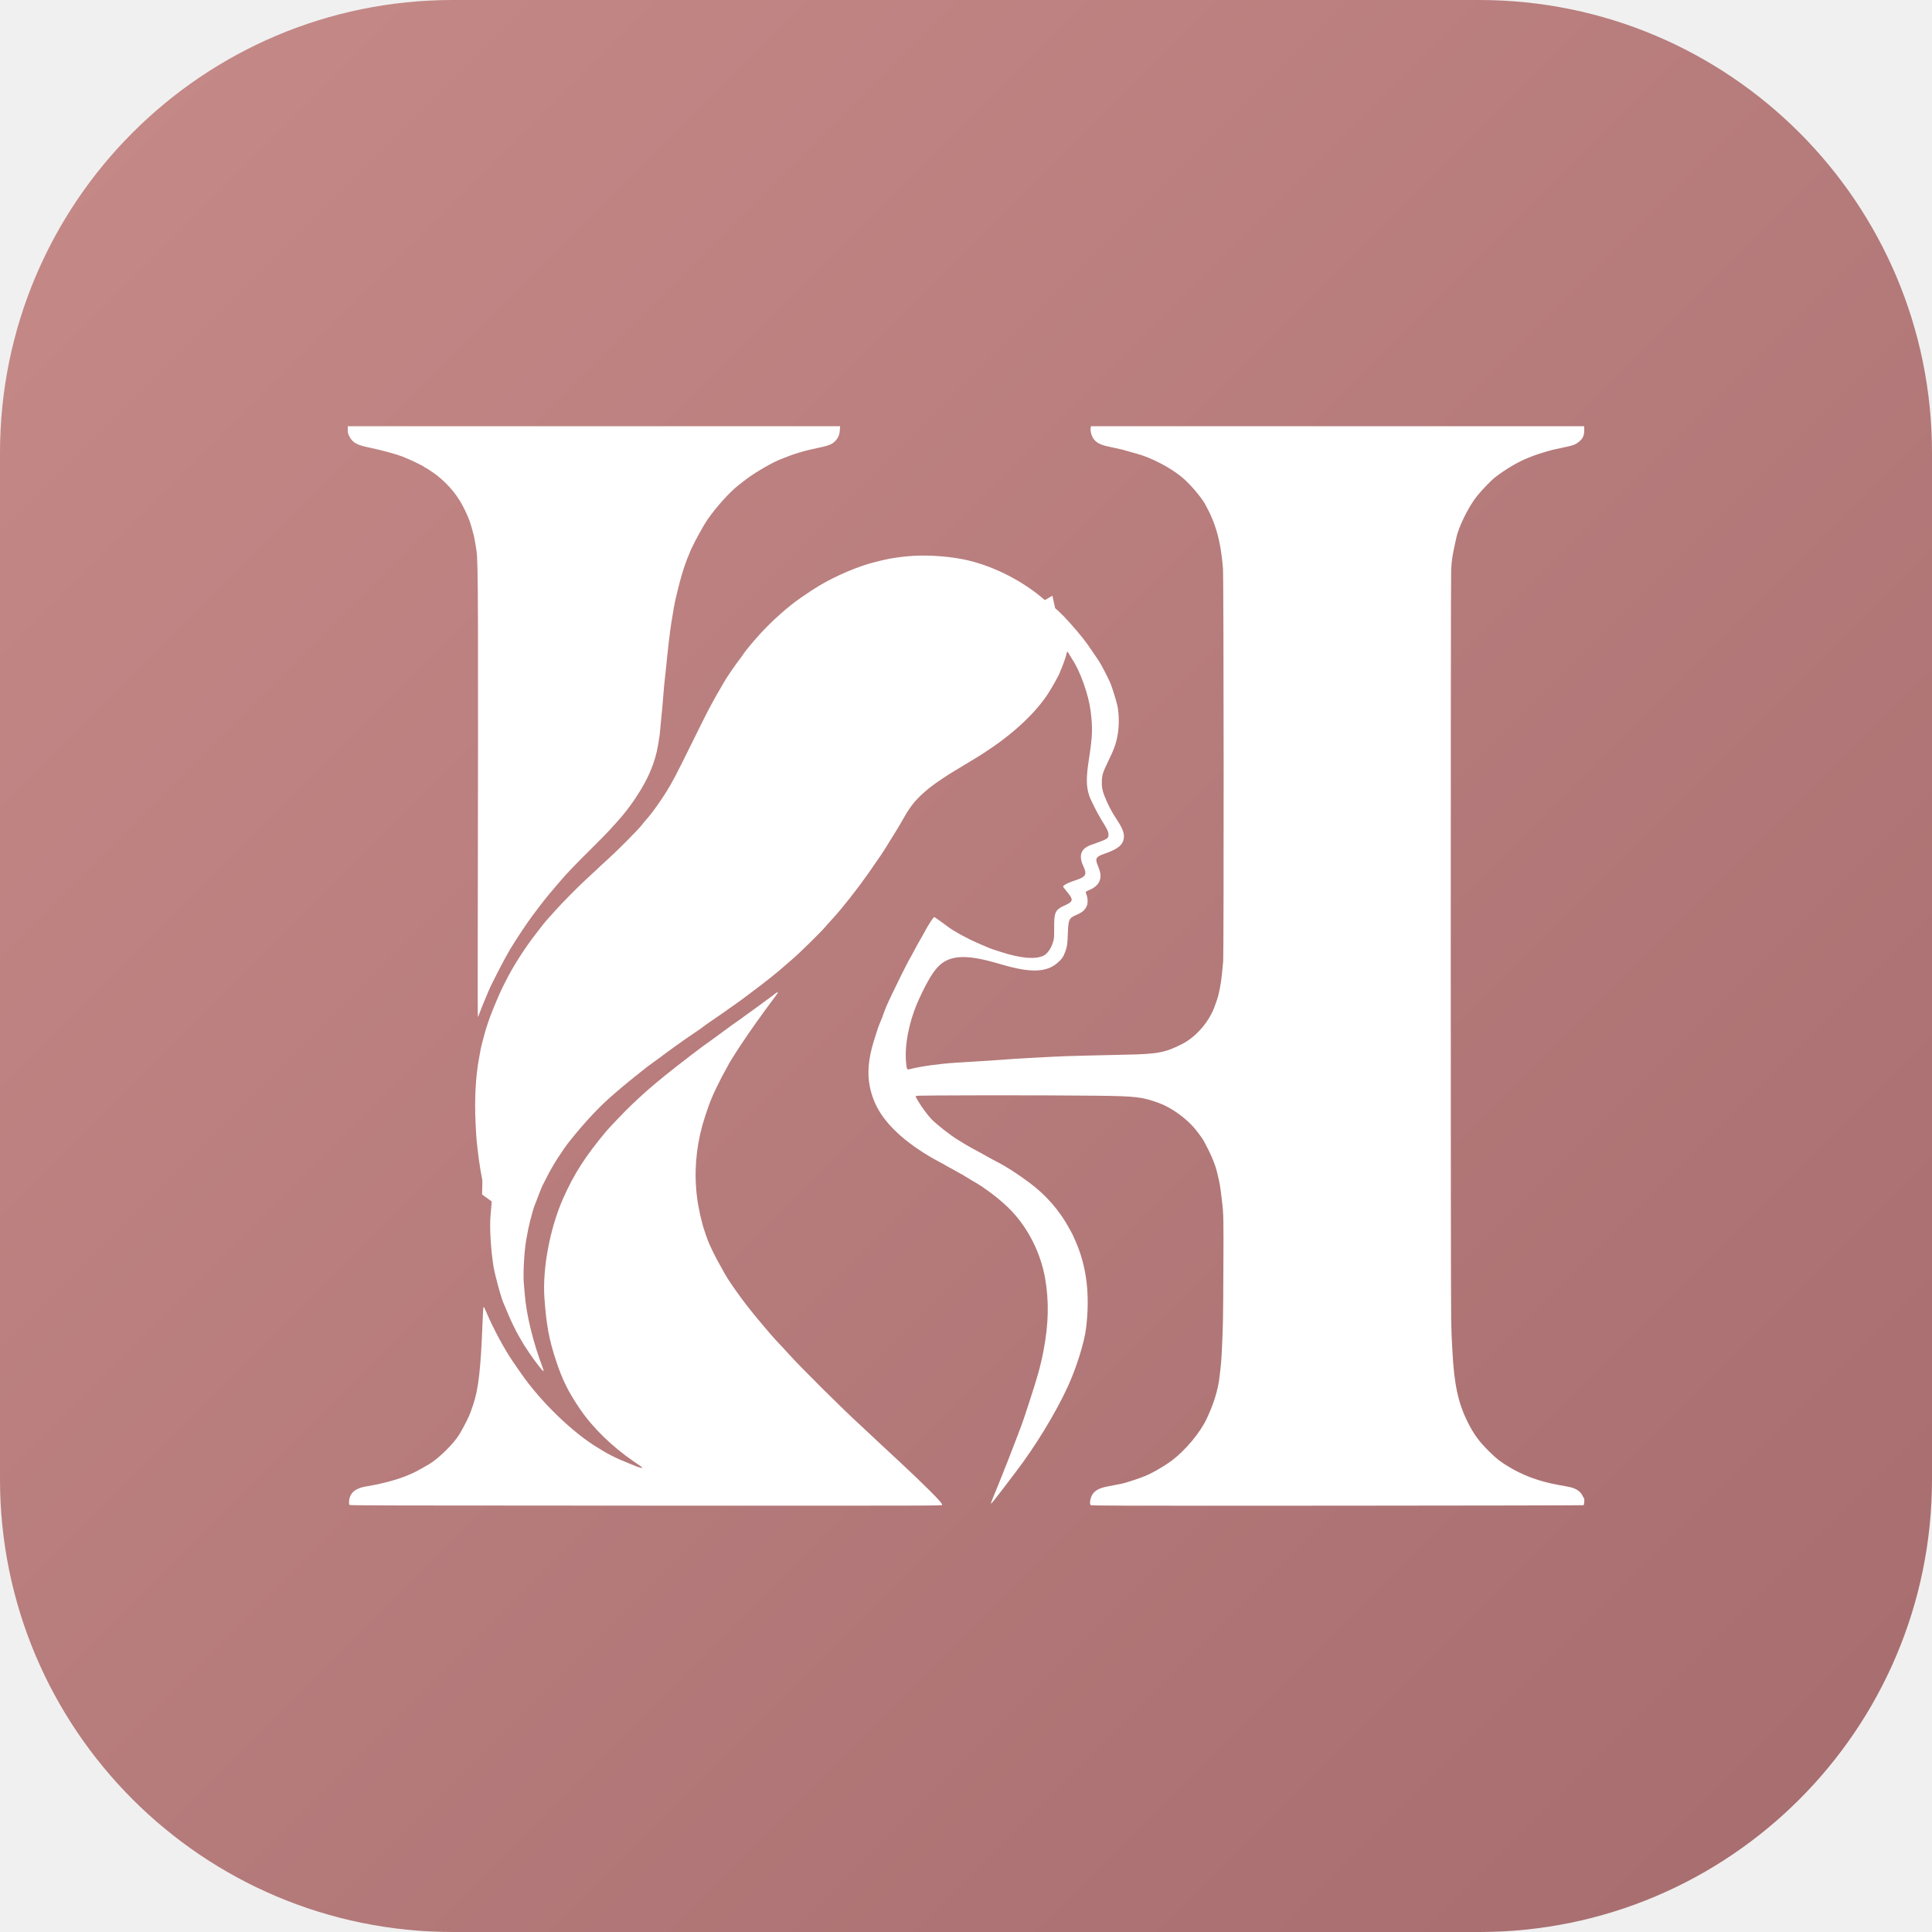
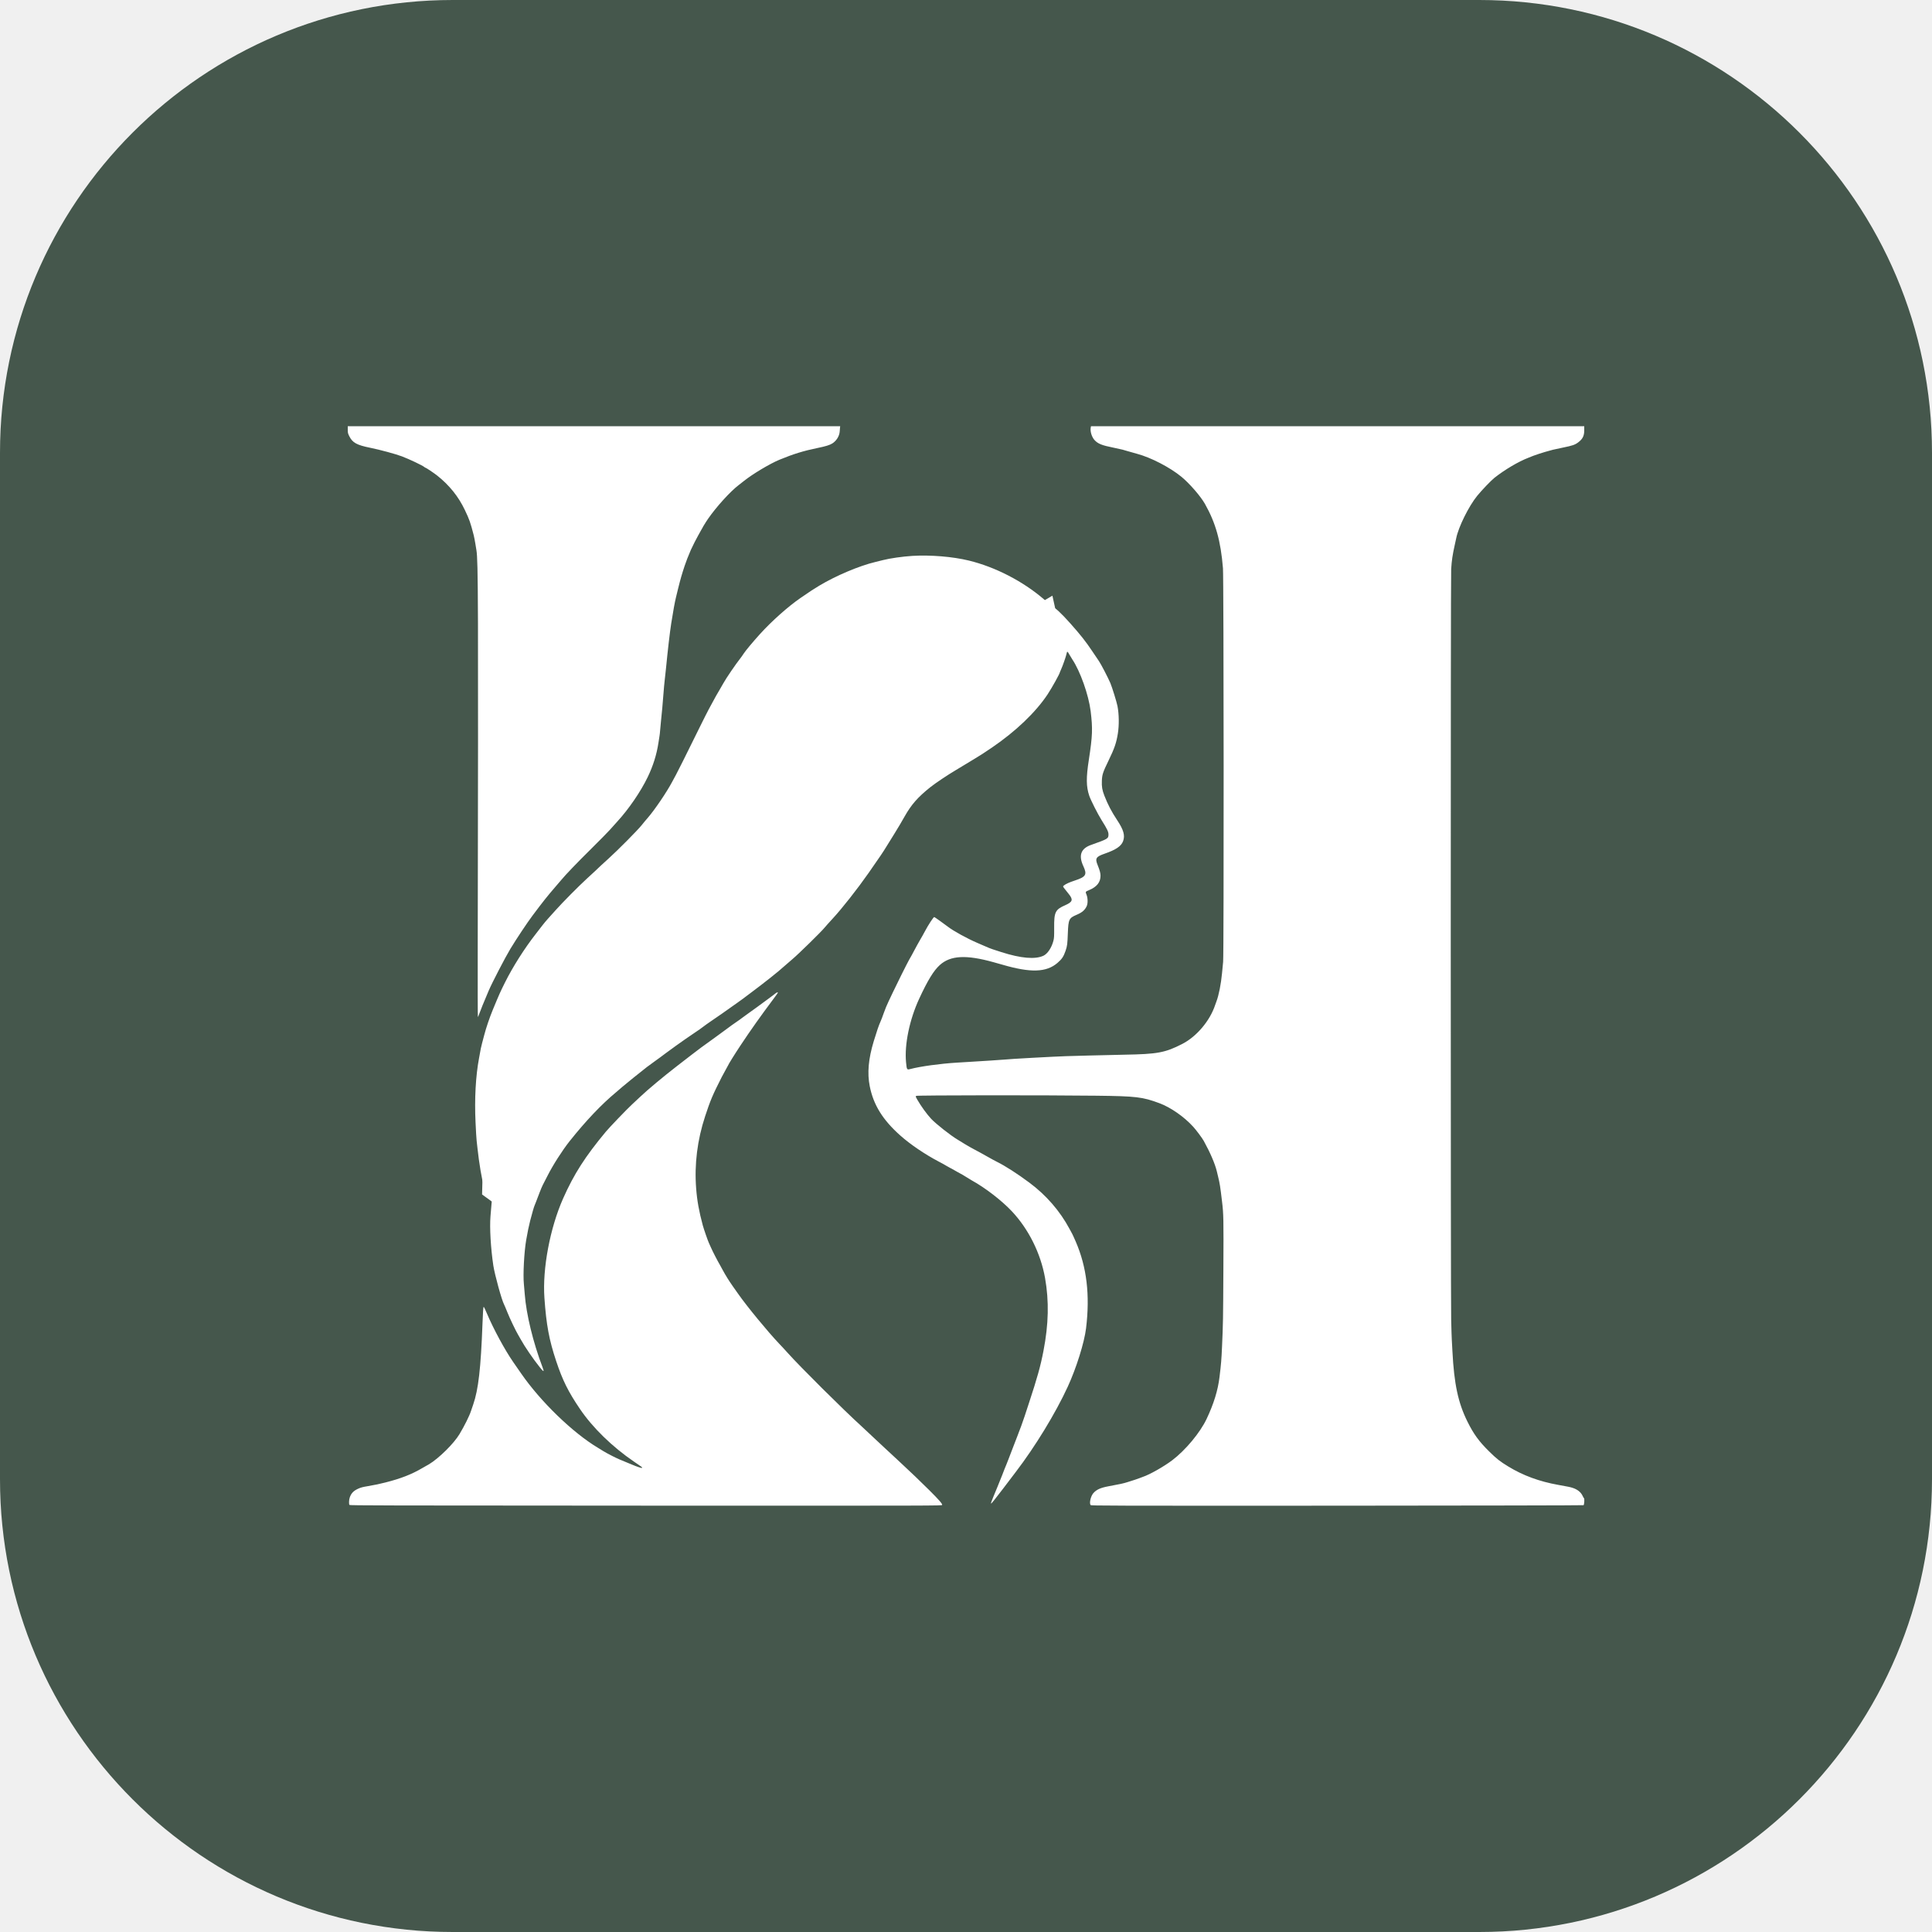
<svg xmlns="http://www.w3.org/2000/svg" viewBox="0 0 512 512" role="img" aria-label="Hera">
  <defs>
    <linearGradient id="t" x1="0" y1="0" x2="1" y2="1">
-       <stop offset="0" stop-color="#C68A88" />
-       <stop offset="1" stop-color="#A66C6E" />
+       <stop offset="0" stop-color="#45574C" />
+       <stop offset="1" stop-color="#45574C" />
    </linearGradient>
  </defs>
  <rect width="512" height="512" rx="120" fill="url(#t)" />
  <g transform="translate(92.16 112.95) scale(0.11089)">
    <polygon points="1684,405 1655,422 1570,498 1393,612 1203,697 1055,781 937,908 865,1055 633,1203 443,1393 329,1520 321,1836 380,1879 456,1689 591,1478 781,1309 950,1161 1055,950 1203,823 1393,739 1583,633 1689,523 1697,464" fill="#FFFFFF" />
    <g transform="translate(0,2580) scale(.1,-.1)" fill="#FFFFFF">
      <path d="M0 25718 c0 -75 4 -90 35 -154 78 -158 178 -214 500 -279 244 -50 605 -148 760 -206 176 -67 494 -218 536 -255 8 -8 19 -14 23 -14 14 0 205 -128 280 -187 291 -230 512 -504 664 -825 111 -232 133 -297 212 -603 10 -38 27 -128 39 -200 12 -71 23 -143 26 -159 42 -247 46 -1226 31 -9523 -2 -898 0 -1633 4 -1633 4 0 19 37 35 83 24 72 100 257 223 547 80 189 396 797 519 1001 145 239 404 628 529 794 253 338 352 462 539 679 66 77 133 155 150 175 99 121 381 414 705 734 205 203 409 410 453 460 44 51 123 139 176 196 274 298 560 716 727 1061 132 273 216 542 259 825 9 61 21 133 25 160 5 28 12 88 15 135 4 47 13 144 20 215 21 195 43 436 60 665 8 113 22 259 30 325 8 66 22 190 30 275 41 424 93 871 125 1075 47 298 85 509 115 630 8 33 31 125 50 205 54 219 92 351 156 543 41 121 78 216 149 382 33 75 147 300 175 345 14 22 25 42 25 45 0 2 20 39 45 81 25 41 45 78 45 81 0 3 14 25 30 50 17 24 30 46 30 49 0 2 25 41 57 86 194 283 535 659 734 810 31 24 87 68 125 98 205 165 620 413 849 508 334 138 577 213 919 283 182 37 287 69 346 107 98 62 167 173 176 279 3 32 6 75 8 96 l4 37 -5884 0 -5884 0 0 -82z M17755 25762 c-15 -88 26 -219 89 -290 84 -92 172 -128 461 -186 99 -20 194 -41 210 -46 17 -5 55 -16 85 -25 30 -8 96 -27 145 -41 50 -14 104 -30 120 -34 329 -88 780 -321 1055 -546 194 -158 461 -466 565 -650 258 -457 378 -887 431 -1538 19 -236 23 -9216 4 -9406 -6 -58 -17 -179 -26 -270 -25 -264 -77 -528 -135 -680 -11 -30 -24 -66 -29 -80 -124 -379 -444 -758 -789 -934 -409 -209 -588 -242 -1381 -256 -294 -5 -681 -14 -860 -20 -179 -5 -419 -12 -535 -15 -263 -8 -1379 -69 -1450 -80 -16 -3 -176 -14 -355 -25 -179 -11 -395 -24 -480 -30 -85 -5 -234 -14 -330 -20 -398 -25 -860 -88 -1108 -153 -80 -21 -82 -18 -100 164 -40 422 83 1016 313 1514 203 439 347 675 493 807 256 232 631 251 1287 68 44 -12 94 -26 110 -31 17 -4 62 -17 100 -28 674 -197 1051 -185 1315 42 108 93 146 150 195 291 39 116 44 156 54 422 13 330 27 360 211 438 130 55 197 113 240 207 30 66 27 195 -5 274 -29 70 -29 71 65 110 183 77 270 187 270 344 0 60 -20 132 -69 253 -65 160 -40 200 167 272 271 94 395 178 441 299 51 137 13 270 -143 505 -132 199 -222 371 -304 582 -52 135 -66 213 -60 358 6 147 25 204 160 482 140 288 186 420 222 645 32 198 29 462 -9 657 -19 98 -128 449 -169 547 -58 135 -223 453 -273 526 -26 39 -99 147 -162 240 -160 238 -266 373 -525 665 -204 231 -394 407 -396 368 -7 -124 -157 -542 -267 -741 -161 -292 -559 -759 -778 -912 -38 -27 -97 -71 -130 -98 -109 -88 -463 -315 -645 -414 -266 -145 -540 -281 -697 -347 -35 -14 -87 -37 -115 -50 -50 -23 -171 -72 -248 -100 -76 -28 -207 -80 -245 -96 -22 -10 -102 -41 -179 -69 -135 -51 -241 -92 -281 -111 -11 -6 -108 -43 -215 -84 -248 -93 -438 -169 -518 -207 -35 -16 -66 -29 -69 -29 -7 0 -177 -82 -398 -192 -510 -254 -950 -592 -1275 -978 -120 -142 -278 -352 -353 -467 -86 -131 -347 -566 -347 -578 0 -2 -24 -44 -53 -92 -29 -48 -86 -153 -126 -232 -40 -79 -90 -172 -111 -205 -37 -60 -126 -215 -190 -331 -18 -33 -72 -123 -120 -200 -48 -77 -99 -162 -114 -190 -38 -68 -100 -162 -231 -346 -60 -86 -138 -196 -172 -245 -64 -91 -223 -283 -439 -531 -117 -133 -276 -289 -454 -444 -47 -40 -87 -76 -90 -80 -20 -23 -236 -198 -330 -268 -63 -46 -137 -103 -165 -127 -27 -23 -129 -95 -225 -159 -96 -65 -200 -137 -230 -160 -30 -23 -167 -117 -303 -209 -291 -195 -418 -288 -807 -587 -172 -133 -252 -200 -340 -283 -36 -34 -114 -105 -174 -156 -338 -292 -758 -773 -1028 -1179 -193 -288 -431 -728 -528 -971 -18 -47 -41 -103 -50 -125 -106 -246 -253 -735 -299 -990 -76 -425 -77 -430 -120 -955 -23 -273 6 -765 68 -1180 34 -221 201 -827 257 -930 8 -14 43 -97 78 -185 57 -145 207 -457 261 -545 12 -19 39 -66 60 -105 89 -164 295 -466 452 -662 98 -123 114 -124 68 -3 -226 596 -389 1266 -425 1745 -5 77 -15 187 -21 244 -23 217 6 767 55 1051 31 182 66 350 96 465 47 181 89 327 104 360 13 30 35 85 122 315 26 69 60 148 74 175 15 28 66 127 113 220 128 254 357 612 528 827 392 492 764 883 1114 1173 33 28 101 85 150 129 80 69 405 332 585 472 36 28 121 90 190 139 69 49 188 136 265 195 77 58 185 137 240 175 55 38 156 109 225 159 69 49 177 123 240 164 63 41 144 98 180 127 36 28 119 88 185 132 121 81 434 299 512 357 23 17 71 51 108 76 36 25 101 71 143 103 42 32 131 99 197 148 312 232 680 524 790 628 39 36 129 114 200 173 138 115 688 653 769 753 27 33 115 132 197 220 222 240 587 704 851 1081 311 446 339 488 438 649 48 77 129 208 180 290 97 157 175 288 246 415 163 288 312 459 615 702 120 96 417 295 609 408 69 40 177 105 240 145 63 39 156 95 205 124 141 84 213 131 420 271 568 387 1042 839 1329 1270 105 159 296 502 296 534 0 3 13 33 29 68 35 76 105 274 122 343 18 77 18 77 31 73 6 -2 26 -31 43 -64 18 -32 49 -84 69 -114 191 -284 392 -852 440 -1240 51 -417 45 -587 -43 -1160 -67 -430 -64 -643 9 -860 37 -109 203 -437 296 -585 132 -210 164 -277 164 -340 0 -101 -11 -108 -412 -250 -249 -87 -309 -251 -187 -513 92 -200 61 -252 -207 -340 -130 -43 -213 -80 -258 -117 -29 -23 -29 -23 20 -85 27 -33 70 -88 96 -121 108 -135 92 -187 -81 -264 -244 -107 -272 -164 -269 -541 1 -217 -1 -246 -20 -319 -44 -163 -139 -303 -235 -349 -197 -93 -539 -64 -1007 86 -209 67 -239 77 -291 98 -58 23 -115 48 -140 60 -8 4 -76 34 -150 65 -235 101 -566 282 -697 384 -102 78 -317 231 -326 231 -20 0 -146 -194 -229 -352 -31 -59 -74 -135 -96 -171 -21 -35 -58 -99 -81 -143 -23 -43 -61 -113 -83 -154 -22 -41 -44 -82 -48 -90 -5 -8 -33 -58 -63 -111 -51 -90 -311 -612 -389 -779 -19 -41 -64 -136 -100 -211 -37 -75 -89 -201 -116 -280 -27 -79 -65 -178 -84 -219 -33 -70 -86 -224 -156 -455 -129 -423 -159 -767 -96 -1080 89 -447 312 -805 732 -1178 240 -213 588 -449 918 -622 61 -31 147 -79 191 -106 45 -27 85 -49 88 -49 4 0 23 -11 44 -23 20 -13 78 -45 127 -72 108 -58 140 -76 225 -130 36 -23 88 -54 115 -70 317 -174 712 -479 952 -733 404 -429 691 -1005 797 -1597 98 -553 86 -1107 -38 -1745 -70 -364 -150 -649 -345 -1240 -38 -113 -85 -257 -105 -320 -21 -63 -58 -169 -82 -235 -25 -66 -52 -137 -60 -157 -8 -21 -20 -55 -28 -75 -8 -21 -50 -130 -94 -243 -44 -113 -98 -254 -121 -315 -23 -60 -46 -119 -51 -130 -22 -49 -62 -151 -96 -242 -20 -54 -72 -183 -116 -288 -44 -104 -86 -206 -93 -225 -7 -19 -26 -65 -41 -103 -15 -37 -25 -70 -21 -73 7 -8 93 98 289 356 90 119 226 298 303 399 462 603 951 1404 1242 2037 205 445 395 1053 437 1394 97 796 17 1466 -247 2075 -33 77 -71 158 -82 180 -12 22 -41 76 -65 120 -229 429 -558 808 -960 1107 -290 216 -579 401 -775 498 -38 18 -142 75 -230 125 -88 51 -223 124 -299 164 -77 40 -180 99 -230 130 -50 32 -131 82 -181 111 -169 100 -517 375 -633 498 -103 111 -240 299 -327 451 -46 80 -47 84 -30 97 22 16 3043 19 4305 4 954 -11 1104 -29 1507 -179 269 -100 590 -323 808 -563 70 -76 216 -272 252 -338 155 -281 269 -547 312 -726 12 -49 26 -107 31 -129 40 -164 50 -224 94 -595 36 -292 38 -413 32 -1610 -6 -1236 -8 -1315 -32 -1850 -14 -319 -22 -419 -60 -730 -38 -320 -138 -643 -309 -1005 -156 -328 -502 -744 -820 -986 -202 -153 -542 -345 -705 -399 -14 -5 -50 -18 -80 -30 -63 -24 -120 -43 -280 -93 -103 -33 -180 -50 -470 -103 -184 -35 -280 -79 -353 -164 -62 -73 -100 -236 -64 -283 11 -16 371 -17 5887 -15 3237 2 5883 7 5893 12 18 8 27 160 10 168 -5 1 -19 27 -33 57 -40 86 -124 153 -240 190 -52 17 -93 26 -345 71 -447 80 -837 223 -1189 438 -200 122 -280 184 -459 361 -242 238 -371 415 -520 716 -221 447 -317 896 -357 1675 -5 107 -12 231 -15 275 -3 44 -10 258 -15 475 -13 545 -14 17731 0 17945 13 209 32 338 87 585 14 63 29 133 34 155 53 266 299 764 502 1013 107 131 330 364 410 428 250 197 571 387 812 480 50 20 101 40 115 46 14 5 77 27 141 49 105 34 158 50 329 96 30 8 141 32 245 53 223 45 285 66 362 125 105 79 143 156 143 286 l0 99 -5894 0 -5894 0 -7 -38z M13495 22701 c-237 -15 -539 -58 -705 -101 -41 -11 -123 -31 -182 -45 -383 -91 -941 -327 -1338 -565 -143 -86 -217 -134 -450 -295 -297 -204 -695 -559 -972 -866 -167 -185 -336 -387 -384 -460 -26 -41 -64 -94 -84 -119 -106 -133 -341 -478 -402 -590 -20 -36 -63 -110 -95 -165 -69 -116 -94 -160 -165 -293 -28 -53 -71 -133 -96 -177 -24 -44 -123 -240 -219 -435 -343 -696 -523 -1056 -559 -1120 -20 -36 -60 -111 -90 -167 -130 -247 -426 -682 -589 -868 -34 -38 -99 -116 -144 -173 -97 -121 -571 -599 -791 -797 -85 -77 -169 -153 -186 -170 -61 -60 -172 -164 -329 -307 -191 -174 -585 -572 -745 -752 -63 -71 -148 -166 -189 -210 -40 -45 -101 -117 -134 -161 -33 -44 -106 -138 -162 -210 -264 -338 -541 -775 -728 -1150 -116 -233 -136 -278 -292 -655 -76 -185 -159 -428 -204 -602 -16 -62 -39 -149 -51 -193 -12 -44 -25 -100 -30 -125 -4 -25 -24 -130 -43 -235 -80 -424 -110 -971 -83 -1535 9 -195 20 -391 26 -435 5 -44 14 -125 20 -180 35 -335 112 -794 142 -848 12 -22 12 -22 19 3 4 14 7 56 8 94 1 65 10 133 47 356 28 170 99 502 124 585 6 17 26 84 46 150 34 114 43 142 85 260 23 66 67 185 78 210 5 11 19 45 31 75 11 30 25 64 30 75 4 11 18 45 30 75 88 216 213 460 427 835 354 619 881 1232 1682 1959 99 90 401 342 516 431 50 38 118 93 153 123 35 30 107 89 162 131 231 178 309 242 385 311 44 40 132 112 195 160 63 48 191 158 284 245 94 86 206 188 250 226 146 125 589 589 702 735 21 28 82 105 135 170 148 184 317 416 476 657 137 207 357 541 402 612 142 222 143 224 354 514 212 291 453 554 757 828 42 38 202 164 365 288 70 53 310 208 524 337 62 38 224 124 360 191 259 129 315 155 526 244 72 31 153 66 180 78 28 13 95 41 150 63 93 37 128 51 180 73 11 4 63 24 115 44 52 20 174 69 270 110 165 69 337 135 354 135 4 0 71 31 149 70 123 60 312 140 330 140 4 0 64 27 134 61 170 81 192 91 299 137 82 35 256 127 399 211 28 16 68 39 90 51 163 89 182 101 350 213 301 201 606 457 792 664 48 54 100 112 116 128 85 93 258 363 316 495 52 117 113 312 104 331 -4 9 -45 48 -91 87 -499 428 -1157 767 -1787 921 -386 94 -914 138 -1350 112z M10218 12242 c-18 -15 -91 -71 -163 -123 -71 -53 -191 -141 -265 -195 -74 -55 -164 -120 -200 -144 -36 -24 -101 -71 -145 -105 -44 -34 -120 -89 -170 -122 -49 -33 -146 -102 -214 -154 -69 -52 -202 -149 -295 -216 -262 -187 -399 -288 -536 -395 -69 -53 -229 -177 -356 -275 -337 -261 -706 -569 -884 -738 -52 -49 -142 -134 -200 -187 -115 -106 -536 -544 -622 -648 -495 -595 -762 -1012 -1021 -1595 -314 -708 -497 -1679 -447 -2379 45 -641 111 -999 280 -1506 152 -458 289 -734 568 -1145 304 -449 772 -905 1292 -1260 209 -142 209 -142 188 -150 -14 -5 -116 29 -223 74 -11 5 -54 22 -95 39 -191 77 -265 109 -395 175 -77 39 -169 89 -205 112 -36 23 -94 59 -130 80 -598 356 -1372 1104 -1836 1776 -77 110 -163 235 -192 277 -200 289 -472 792 -627 1159 -37 89 -72 160 -76 157 -11 -6 -18 -99 -29 -399 -40 -1070 -98 -1578 -222 -1935 -22 -63 -46 -133 -53 -155 -39 -120 -155 -352 -273 -550 -135 -226 -488 -576 -730 -723 -29 -18 -54 -32 -57 -32 -3 0 -49 -26 -102 -58 -254 -150 -515 -252 -883 -345 -158 -40 -223 -53 -415 -87 -132 -22 -172 -33 -234 -61 -113 -51 -170 -110 -204 -213 -19 -54 -22 -152 -7 -176 8 -13 808 -15 7084 -17 7042 -2 7075 -2 7081 17 8 26 -76 122 -310 355 -164 164 -517 503 -620 595 -27 25 -97 90 -155 145 -58 55 -182 170 -275 255 -93 85 -231 214 -305 285 -75 72 -187 177 -250 234 -449 408 -1478 1431 -1786 1775 -49 55 -139 153 -201 217 -269 284 -759 879 -971 1181 -32 46 -91 130 -132 187 -92 131 -176 267 -236 379 -26 48 -55 101 -64 117 -67 115 -185 344 -216 418 -14 34 -37 84 -50 110 -25 50 -123 333 -149 427 -90 334 -137 592 -159 885 -45 571 28 1159 215 1725 124 378 178 506 396 935 23 44 66 124 97 179 31 54 56 100 56 102 0 13 158 268 295 474 239 361 486 709 778 1099 60 80 111 151 114 158 9 23 -25 14 -59 -15z" />
    </g>
  </g>
</svg>
